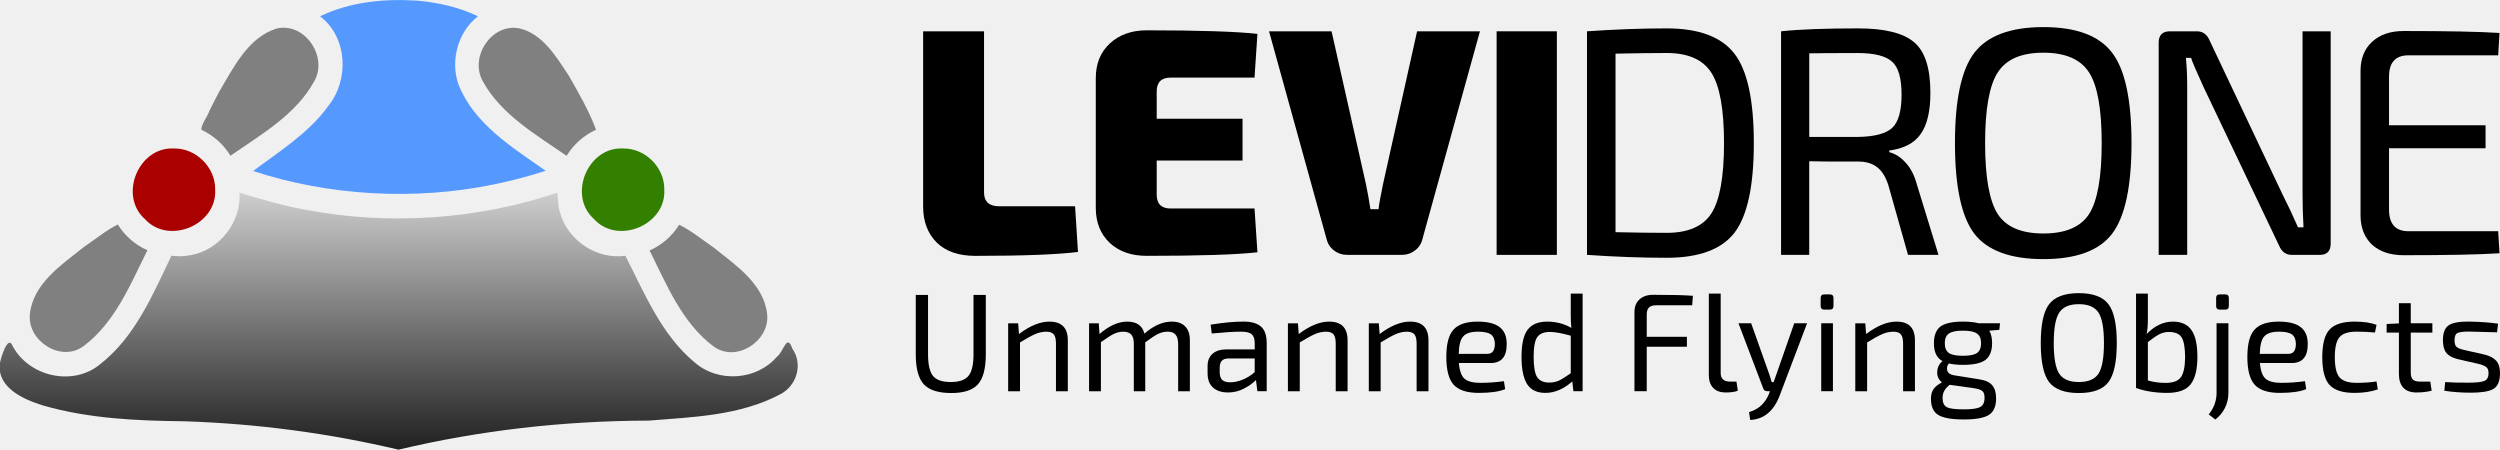
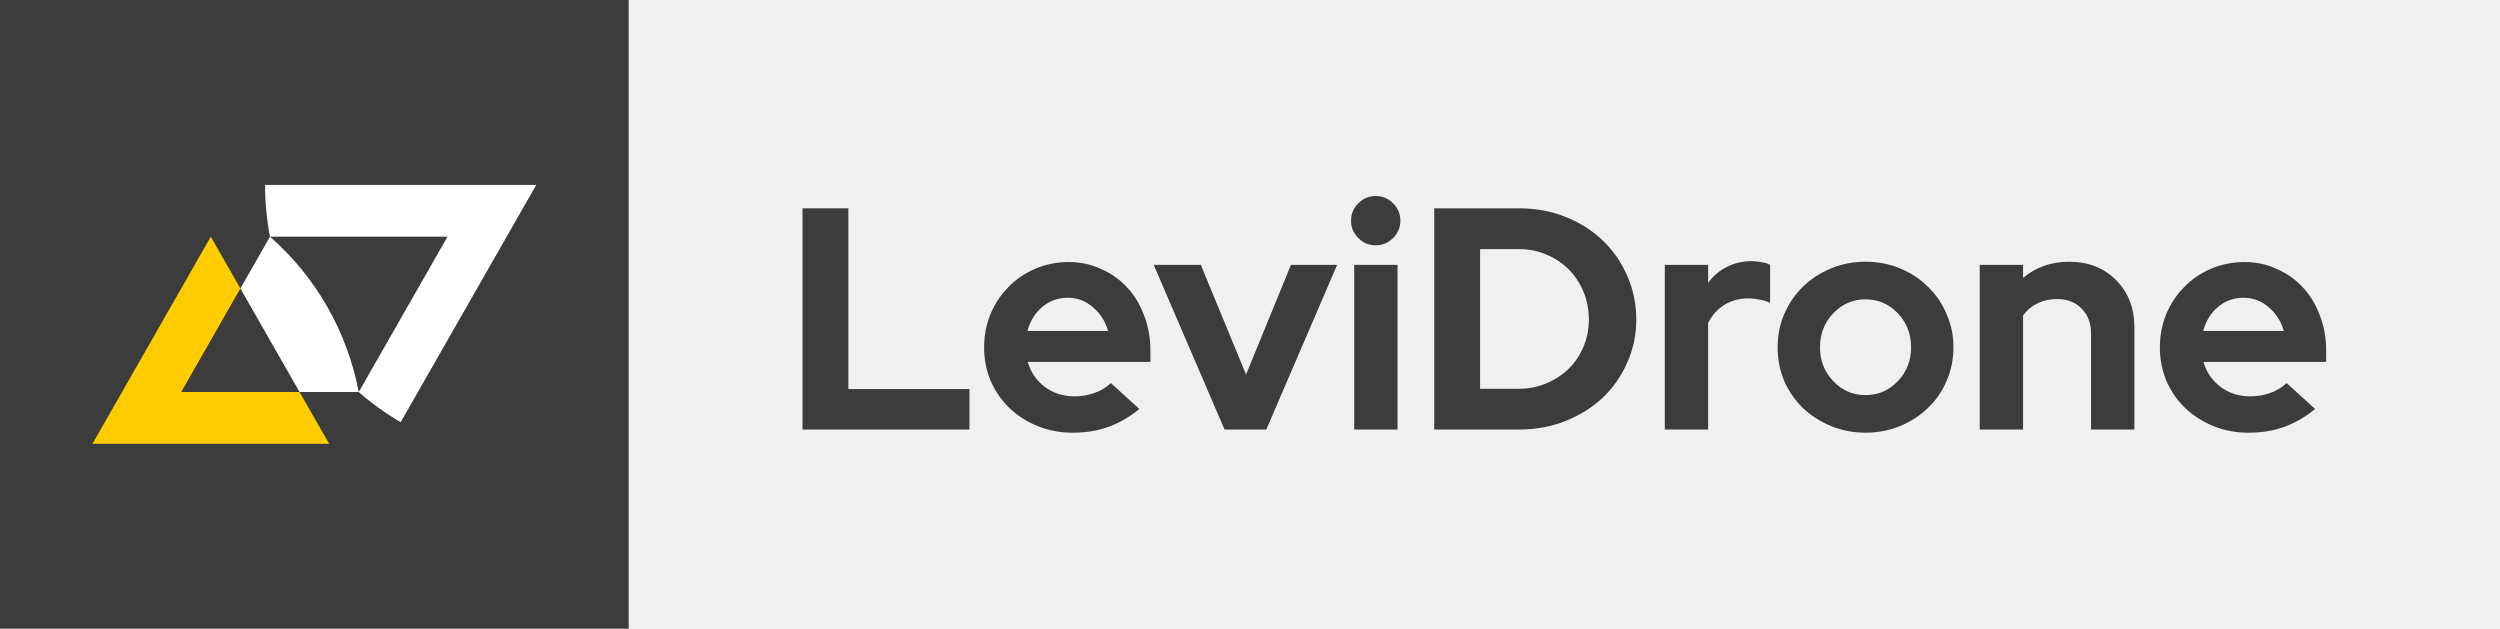
- <svg xmlns="http://www.w3.org/2000/svg" xmlns:xlink="http://www.w3.org/1999/xlink" version="1.2" width="139.537" height="25.097" viewBox="0 0 111.63 20.077" id="svg9209">
-   <defs id="defs9215">
-     <linearGradient id="linearGradient9666">
-       <stop id="stop9668" style="stop-color:#000000;stop-opacity:1" offset="0" />
-       <stop id="stop9670" style="stop-color:#ffffff;stop-opacity:1" offset="1" />
-     </linearGradient>
-     <linearGradient x1="4817.712" y1="6024.255" x2="4817.712" y2="1450.458" id="linearGradient9672" xlink:href="#linearGradient9666" gradientUnits="userSpaceOnUse" gradientTransform="matrix(0.00368773,0,0,0.00368865,-0.02223041,19.90419)" />
-   </defs>
-   <g transform="matrix(0.501932,0,0,0.501932,-1.186677e-4,-4920.942)" id="g9227" style="font-style:normal;font-weight:400;font-size:11px;font-family:Ubuntu;fill:#000000;fill-opacity:1;fill-rule:evenodd;stroke:none" />
-   <flowRoot id="flowRoot3113" xml:space="preserve" style="font-style:normal;font-weight:normal;font-size:16.062px;line-height:125%;font-family:Sans;letter-spacing:0px;word-spacing:0px;fill:#000000;fill-opacity:1;stroke:none">
-     <flowRegion id="flowRegion3115">
-       <rect width="573.196" height="228.036" x="-47.031" y="-2331.268" id="rect3117" />
-     </flowRegion>
-     <flowPara id="flowPara3119" />
-   </flowRoot>
-   <g id="layer1" transform="translate(-6.6868633e-5,-19.92263)">
-     <path style="font-style:normal;font-weight:400;font-size:medium;font-family:Ubuntu;fill:url(#linearGradient9672);fill-opacity:1;fill-rule:evenodd;stroke:none" d="m 17.797,40 c 3.616,-0.859 7.341,-1.287 11.167,-1.297 1.982,-0.156 4.073,-0.222 5.867,-1.171 0.746,-0.376 1.038,-1.347 0.547,-2.043 -0.239,-0.714 -0.394,0.16 -0.691,0.367 -0.911,1.057 -2.627,1.166 -3.673,0.245 -1.487,-1.226 -2.248,-3.119 -3.09,-4.758 -1.278,0.18 -2.58,-0.69 -2.916,-1.924 -0.098,-0.274 -0.091,-0.653 -0.122,-0.895 -3.515,1.192 -7.517,1.48 -11.226,0.766 -1.002,-0.176 -2.027,-0.478 -2.967,-0.758 0.09,1.301 -0.89,2.551 -2.161,2.779 -0.282,0.058 -0.588,0.068 -0.878,0.03 -0.832,1.742 -1.63,3.642 -3.198,4.857 -1.209,0.989 -3.166,0.538 -3.89,-0.822 -0.206,-0.539 -0.529,0.514 -0.571,0.773 -0.139,1.089 1.072,1.615 1.933,1.88 2.044,0.589 4.197,0.681 6.305,0.704 3.265,0.108 6.458,0.533 9.567,1.269" id="path9225" />
-     <path style="font-style:normal;font-weight:400;font-size:medium;font-family:Ubuntu;fill:#338000;fill-opacity:1;fill-rule:evenodd;stroke:none" d="m 29.662,28.395 c 0.086,1.577 -2.09,2.479 -3.144,1.303 -1.176,-1.055 -0.275,-3.231 1.302,-3.145 0.99,-0.021 1.863,0.851 1.842,1.842 z" id="path9233" />
-     <path style="font-style:normal;font-weight:400;font-size:medium;font-family:Ubuntu;fill:#aa0000;fill-opacity:1;fill-rule:evenodd;stroke:none" d="m 9.608,28.395 c 0.086,1.577 -2.09,2.479 -3.144,1.303 -1.176,-1.055 -0.275,-3.231 1.302,-3.145 0.99,-0.021 1.863,0.851 1.842,1.842 z" id="path9237" />
-     <path style="font-style:normal;font-weight:400;font-size:medium;font-family:Ubuntu;fill:#5599ff;fill-opacity:1;fill-rule:evenodd;stroke:none" d="m 18.571,19.948 c -1.452,-0.089 -2.954,0.063 -4.278,0.701 1.225,0.937 1.31,2.826 0.372,3.995 -0.858,1.215 -2.281,2.099 -3.363,2.914 3.381,1.111 7.232,1.329 10.763,0.596 0.777,-0.159 1.546,-0.362 2.301,-0.607 -1.487,-1.041 -3.202,-2.088 -3.894,-3.855 -0.375,-1.068 -0.027,-2.344 0.87,-3.043 -0.853,-0.411 -1.79,-0.616 -2.729,-0.701" id="path9241" />
-     <path style="font-style:normal;font-weight:400;font-size:medium;font-family:Ubuntu;fill:#808080;fill-opacity:1;fill-rule:evenodd;stroke:none" d="M 6.582,31.096 C 5.822,32.619 5.141,34.318 3.739,35.371 2.734,36.129 1.207,35.151 1.334,33.942 c 0.149,-1.365 1.425,-2.204 2.414,-2.993 0.49,-0.333 1.025,-0.766 1.515,-1.001 0.312,0.506 0.771,0.907 1.321,1.151" id="path4328" />
-     <path style="font-style:normal;font-weight:400;font-size:medium;font-family:Ubuntu;fill:#808080;fill-opacity:1;fill-rule:evenodd;stroke:none" d="m 9.36,24.847 c -0.084,0.272 -0.39,0.635 -0.365,0.871 0.54,0.253 0.987,0.651 1.296,1.158 1.364,-0.947 2.924,-1.83 3.743,-3.33 0.624,-1.1 -0.432,-2.649 -1.691,-2.348 -1.276,0.409 -1.913,1.74 -2.554,2.816 -0.147,0.277 -0.289,0.556 -0.428,0.837" id="path4326" />
-     <path style="font-style:normal;font-weight:400;font-size:medium;font-family:Ubuntu;fill:#808080;fill-opacity:1;fill-rule:evenodd;stroke:none" d="m 25.37,23.253 c 0.452,0.787 0.954,1.655 1.243,2.464 -0.545,0.243 -1.004,0.657 -1.313,1.162 -1.366,-0.945 -2.92,-1.832 -3.743,-3.33 -0.6,-1.074 0.376,-2.584 1.615,-2.364 1.035,0.225 1.654,1.25 2.195,2.071" id="path4324" />
-     <path style="font-style:normal;font-weight:400;font-size:medium;font-family:Ubuntu;fill:#808080;fill-opacity:1;fill-rule:evenodd;stroke:none" d="m 29.006,31.106 c 0.76,1.524 1.442,3.222 2.843,4.275 1.006,0.76 2.533,-0.22 2.406,-1.429 -0.148,-1.364 -1.424,-2.201 -2.41,-2.993 -0.492,-0.332 -1.023,-0.769 -1.519,-1.001 -0.311,0.507 -0.776,0.909 -1.325,1.151" id="path9245" />
-     <path style="font-style:normal;font-weight:800;font-size:medium;line-height:80%;font-family:'Exo 2';-inkscape-font-specification:'Exo 2 Ultra-Bold';letter-spacing:0px;word-spacing:0px;fill:#000000;fill-opacity:1;stroke:none" id="path3141" d="m 43.939,21.32 0,7.191 c -9e-6,0.415 0.227,0.622 0.68,0.622 l 3.385,0 0.13,2.04 c -0.945,0.116 -2.473,0.174 -4.585,0.174 -0.743,0 -1.316,-0.198 -1.721,-0.593 -0.405,-0.405 -0.608,-0.94 -0.608,-1.606 l 0,-7.827 2.719,0" />
-     <path style="font-style:normal;font-weight:800;font-size:medium;line-height:80%;font-family:'Exo 2';-inkscape-font-specification:'Exo 2 Ultra-Bold';letter-spacing:0px;word-spacing:0px;fill:#000000;fill-opacity:1;stroke:none" id="path3143" d="m 56.017,29.234 0.13,1.953 c -0.945,0.106 -2.594,0.159 -4.947,0.159 -0.685,0 -1.234,-0.193 -1.649,-0.579 -0.415,-0.395 -0.622,-0.916 -0.622,-1.563 l 0,-5.787 c 0,-0.646 0.207,-1.162 0.622,-1.548 0.424,-0.395 0.974,-0.593 1.649,-0.593 2.353,0 4.002,0.054 4.947,0.159 l -0.13,1.953 -3.746,0 c -0.415,0 -0.622,0.207 -0.622,0.622 l 0,1.215 3.833,0 0,1.866 -3.833,0 0,1.519 c -10e-6,0.415 0.207,0.622 0.622,0.622 l 3.746,0" />
-     <path style="font-style:normal;font-weight:800;font-size:medium;line-height:80%;font-family:'Exo 2';-inkscape-font-specification:'Exo 2 Ultra-Bold';letter-spacing:0px;word-spacing:0px;fill:#000000;fill-opacity:1;stroke:none" id="path3145" d="m 66.083,21.32 -2.56,9.245 c -0.048,0.222 -0.159,0.4 -0.333,0.535 -0.174,0.135 -0.376,0.203 -0.608,0.203 l -2.416,0 c -0.231,0 -0.434,-0.068 -0.608,-0.203 -0.174,-0.135 -0.284,-0.314 -0.333,-0.535 l -2.56,-9.245 2.792,0 1.533,6.814 c 0.077,0.367 0.145,0.743 0.202,1.129 l 0.362,0 c 0.019,-0.193 0.087,-0.569 0.203,-1.129 l 1.519,-6.814 2.806,0" />
-     <path style="font-style:normal;font-weight:800;font-size:medium;line-height:80%;font-family:'Exo 2';-inkscape-font-specification:'Exo 2 Ultra-Bold';letter-spacing:0px;word-spacing:0px;fill:#000000;fill-opacity:1;stroke:none" id="path3147" d="m 69.517,31.303 -2.69,0 0,-9.983 2.69,0 0,9.983" />
-     <path style="font-style:normal;font-weight:normal;font-size:medium;line-height:80%;font-family:'Exo 2';-inkscape-font-specification:'Exo 2';letter-spacing:0px;word-spacing:0px;fill:#000000;fill-opacity:1;stroke:none" id="path3149" d="m 70.863,31.303 0,-9.983 c 1.254,-0.087 2.44,-0.13 3.558,-0.13 1.437,0 2.444,0.376 3.023,1.128 0.579,0.743 0.868,2.074 0.868,3.993 -5e-6,1.919 -0.289,3.255 -0.868,4.008 -0.579,0.743 -1.586,1.114 -3.023,1.114 -1.119,0 -2.305,-0.044 -3.558,-0.13 m 1.273,-8.985 0,7.972 c 0.868,0.019 1.63,0.029 2.285,0.029 0.955,0 1.62,-0.289 1.996,-0.868 0.376,-0.588 0.564,-1.635 0.564,-3.14 -10e-6,-1.505 -0.188,-2.551 -0.564,-3.14 -0.376,-0.588 -1.041,-0.882 -1.996,-0.882 -0.617,0 -1.379,0.01 -2.285,0.029" />
-     <path style="font-style:normal;font-weight:normal;font-size:medium;line-height:80%;font-family:'Exo 2';-inkscape-font-specification:'Exo 2';letter-spacing:0px;word-spacing:0px;fill:#000000;fill-opacity:1;stroke:none" id="path3151" d="m 86.557,31.303 -1.36,0 -0.882,-3.125 c -0.125,-0.376 -0.294,-0.641 -0.506,-0.796 -0.212,-0.164 -0.487,-0.246 -0.824,-0.246 -0.338,0 -0.752,0 -1.244,0 -0.482,-0.01 -0.8,-0.014 -0.955,-0.014 l 0,4.181 -1.258,0 0,-9.983 c 0.81,-0.087 1.958,-0.13 3.443,-0.13 1.186,0 2.02,0.207 2.502,0.622 0.482,0.405 0.723,1.157 0.723,2.257 -5e-6,0.82 -0.145,1.432 -0.434,1.837 -0.28,0.405 -0.747,0.651 -1.403,0.738 l 0,0.073 c 0.27,0.068 0.516,0.227 0.738,0.477 0.222,0.241 0.386,0.559 0.492,0.955 l 0.969,3.154 m -5.771,-5.266 2.155,0 c 0.752,-0.01 1.268,-0.145 1.548,-0.405 0.28,-0.261 0.419,-0.757 0.419,-1.49 0,-0.723 -0.14,-1.211 -0.419,-1.461 -0.28,-0.26 -0.796,-0.391 -1.548,-0.391 -1.061,0 -1.779,0.009 -2.155,0.014 l 0,3.733" />
-     <path style="font-style:normal;font-weight:normal;font-size:medium;line-height:80%;font-family:'Exo 2';-inkscape-font-specification:'Exo 2';letter-spacing:0px;word-spacing:0px;fill:#000000;fill-opacity:1;stroke:none" id="path3153" d="m 88.161,22.275 c 0.588,-0.762 1.615,-1.143 3.081,-1.143 1.466,0 2.488,0.381 3.066,1.143 0.579,0.752 0.868,2.098 0.868,4.037 -1e-5,1.939 -0.289,3.289 -0.868,4.051 -0.579,0.752 -1.601,1.129 -3.066,1.129 -1.466,0 -2.493,-0.376 -3.081,-1.129 -0.579,-0.762 -0.868,-2.112 -0.868,-4.051 0,-1.939 0.289,-3.284 0.868,-4.037 m 5.12,0.883 c -0.376,-0.588 -1.056,-0.883 -2.039,-0.883 -0.984,0 -1.663,0.294 -2.039,0.883 -0.376,0.579 -0.564,1.63 -0.564,3.154 0,1.524 0.188,2.58 0.564,3.168 0.376,0.579 1.056,0.868 2.039,0.868 0.984,0 1.663,-0.289 2.039,-0.868 0.376,-0.588 0.564,-1.644 0.564,-3.168 -5e-6,-1.524 -0.188,-2.575 -0.564,-3.154" />
-     <path style="font-style:normal;font-weight:normal;font-size:medium;line-height:80%;font-family:'Exo 2';-inkscape-font-specification:'Exo 2';letter-spacing:0px;word-spacing:0px;fill:#000000;fill-opacity:1;stroke:none" id="path3155" d="m 104.07,21.32 0,9.477 c -1e-5,0.338 -0.164,0.506 -0.492,0.506 l -1.244,0 c -0.26,0 -0.448,-0.135 -0.564,-0.405 l -3.37,-7.075 c -0.328,-0.714 -0.516,-1.153 -0.564,-1.317 l -0.231,0 c 0.039,0.386 0.058,0.825 0.058,1.317 l 0,7.48 -1.273,0 0,-9.477 c 0,-0.338 0.169,-0.506 0.506,-0.506 l 1.201,0 c 0.26,0 0.448,0.135 0.564,0.405 l 3.269,6.901 c 0.241,0.473 0.468,0.955 0.68,1.447 l 0.246,0 c -0.029,-0.521 -0.043,-1.027 -0.043,-1.519 l 0,-7.234 1.258,0" />
-     <path style="font-style:normal;font-weight:normal;font-size:medium;line-height:80%;font-family:'Exo 2';-inkscape-font-specification:'Exo 2';letter-spacing:0px;word-spacing:0px;fill:#000000;fill-opacity:1;stroke:none" id="path3157" d="m 111.55,30.247 0.058,0.984 c -0.887,0.058 -2.314,0.087 -4.281,0.087 -0.588,0 -1.056,-0.154 -1.403,-0.463 -0.338,-0.318 -0.511,-0.743 -0.521,-1.273 l 0,-6.539 c 0.01,-0.53 0.183,-0.95 0.521,-1.259 0.347,-0.318 0.815,-0.477 1.403,-0.477 1.967,0 3.394,0.029 4.281,0.087 l -0.058,0.998 -4.007,0 c -0.579,0 -0.868,0.318 -0.868,0.955 l 0,2.17 4.31,0 0,1.027 -4.31,0 0,2.734 c 0,0.646 0.289,0.969 0.868,0.969 l 4.007,0" />
-     <path style="font-style:normal;font-weight:normal;font-size:49.6px;line-height:80%;font-family:'Exo 2';-inkscape-font-specification:'Exo 2';letter-spacing:0px;word-spacing:0px;fill:#000000;fill-opacity:1;stroke:none" id="path3159" d="m 44.018,33.092 0,2.654 c -9e-6,0.627 -0.116,1.071 -0.349,1.333 -0.233,0.262 -0.629,0.393 -1.189,0.393 -0.581,0 -0.992,-0.131 -1.233,-0.393 C 41.01,36.818 40.891,36.373 40.891,35.746 l 0,-2.654 0.548,0 0,2.654 c 0,0.461 0.075,0.783 0.224,0.966 0.149,0.179 0.413,0.268 0.791,0.268 0.374,0 0.635,-0.089 0.785,-0.268 0.154,-0.183 0.23,-0.505 0.23,-0.966 l 0,-2.654 0.548,0" />
-     <path style="font-style:normal;font-weight:normal;font-size:49.6px;line-height:80%;font-family:'Exo 2';-inkscape-font-specification:'Exo 2';letter-spacing:0px;word-spacing:0px;fill:#000000;fill-opacity:1;stroke:none" id="path3161" d="m 45.463,34.357 0.037,0.48 c 0.49,-0.37 0.942,-0.554 1.358,-0.554 0.548,0 0.822,0.278 0.822,0.835 l 0,2.274 -0.529,0 0,-2.124 c -8e-6,-0.199 -0.033,-0.338 -0.1,-0.417 -0.066,-0.079 -0.179,-0.118 -0.336,-0.118 -0.166,0 -0.334,0.038 -0.504,0.112 -0.166,0.074 -0.388,0.197 -0.666,0.368 l 0,2.18 -0.529,0 0,-3.034 0.448,0" />
-     <path style="font-style:normal;font-weight:normal;font-size:49.6px;line-height:80%;font-family:'Exo 2';-inkscape-font-specification:'Exo 2';letter-spacing:0px;word-spacing:0px;fill:#000000;fill-opacity:1;stroke:none" id="path3163" d="m 49.063,34.357 0.031,0.48 c 0.428,-0.37 0.841,-0.554 1.239,-0.554 0.423,0 0.679,0.179 0.766,0.536 0.411,-0.357 0.818,-0.536 1.221,-0.536 0.262,0 0.461,0.07 0.598,0.212 0.141,0.141 0.212,0.349 0.212,0.623 l 0,2.274 -0.523,0 0,-2.124 c -0.004,-0.187 -0.044,-0.322 -0.118,-0.405 -0.071,-0.087 -0.189,-0.131 -0.355,-0.131 -0.145,0 -0.286,0.034 -0.423,0.1 -0.133,0.066 -0.324,0.191 -0.573,0.374 l 0,2.187 -0.511,0 0,-2.124 c 0,-0.191 -0.04,-0.328 -0.118,-0.411 -0.075,-0.083 -0.193,-0.125 -0.355,-0.125 -0.145,0 -0.286,0.034 -0.423,0.1 -0.133,0.066 -0.324,0.189 -0.573,0.367 l 0,2.193 -0.529,0 0,-3.034 0.436,0" />
-     <path style="font-style:normal;font-weight:normal;font-size:49.6px;line-height:80%;font-family:'Exo 2';-inkscape-font-specification:'Exo 2';letter-spacing:0px;word-spacing:0px;fill:#000000;fill-opacity:1;stroke:none" id="path3165" d="m 54.107,34.812 -0.05,-0.393 c 0.556,-0.091 1.044,-0.137 1.464,-0.137 0.353,0 0.614,0.074 0.785,0.224 0.17,0.145 0.255,0.395 0.255,0.748 l 0,2.137 -0.417,0 -0.062,-0.498 c -0.145,0.145 -0.328,0.274 -0.548,0.386 -0.216,0.112 -0.45,0.168 -0.704,0.168 -0.278,0 -0.5,-0.073 -0.666,-0.218 -0.162,-0.15 -0.243,-0.359 -0.243,-0.629 l 0,-0.33 c 0,-0.237 0.073,-0.419 0.218,-0.548 0.149,-0.133 0.357,-0.199 0.623,-0.199 l 1.264,0 0,-0.268 c 0,-0.191 -0.044,-0.326 -0.131,-0.405 -0.087,-0.079 -0.249,-0.118 -0.486,-0.118 -0.299,0 -0.733,0.027 -1.302,0.081 m 0.355,1.532 0,0.193 c 0,0.158 0.037,0.274 0.112,0.349 0.075,0.07 0.195,0.106 0.361,0.106 0.158,0 0.336,-0.034 0.536,-0.112 0.203,-0.079 0.388,-0.193 0.554,-0.343 l 0,-0.61 -1.171,0 c -0.141,0 -0.243,0.042 -0.305,0.112 -0.058,0.07 -0.087,0.172 -0.087,0.305" />
-     <path style="font-style:normal;font-weight:normal;font-size:49.6px;line-height:80%;font-family:'Exo 2';-inkscape-font-specification:'Exo 2';letter-spacing:0px;word-spacing:0px;fill:#000000;fill-opacity:1;stroke:none" id="path3167" d="m 57.955,34.357 0.037,0.48 c 0.49,-0.37 0.942,-0.554 1.358,-0.554 0.548,0 0.822,0.278 0.822,0.835 l 0,2.274 -0.529,0 0,-2.124 c 0,-0.199 -0.033,-0.338 -0.1,-0.417 -0.066,-0.079 -0.179,-0.118 -0.336,-0.118 -0.166,0 -0.334,0.038 -0.504,0.112 -0.166,0.074 -0.388,0.197 -0.666,0.368 l 0,2.18 -0.529,0 0,-3.034 0.448,0" />
-     <path style="font-style:normal;font-weight:normal;font-size:49.6px;line-height:80%;font-family:'Exo 2';-inkscape-font-specification:'Exo 2';letter-spacing:0px;word-spacing:0px;fill:#000000;fill-opacity:1;stroke:none" id="path3169" d="m 61.567,34.357 0.037,0.48 c 0.49,-0.37 0.942,-0.554 1.358,-0.554 0.548,0 0.822,0.278 0.822,0.835 l 0,2.274 -0.529,0 0,-2.124 c 0,-0.199 -0.033,-0.338 -0.1,-0.417 -0.066,-0.079 -0.179,-0.118 -0.336,-0.118 -0.166,0 -0.334,0.038 -0.504,0.112 -0.166,0.074 -0.388,0.197 -0.666,0.368 l 0,2.18 -0.529,0 0,-3.034 0.448,0" />
-     <path style="font-style:normal;font-weight:normal;font-size:49.6px;line-height:80%;font-family:'Exo 2';-inkscape-font-specification:'Exo 2';letter-spacing:0px;word-spacing:0px;fill:#000000;fill-opacity:1;stroke:none" id="path3171" d="m 66.556,36.132 -1.414,0 c 0.029,0.349 0.114,0.583 0.255,0.704 0.141,0.12 0.376,0.181 0.704,0.181 0.345,0 0.695,-0.025 1.052,-0.074 l 0.056,0.355 c -0.27,0.112 -0.662,0.168 -1.177,0.168 -0.523,0 -0.897,-0.12 -1.121,-0.361 -0.22,-0.245 -0.33,-0.658 -0.33,-1.24 0,-0.586 0.108,-0.995 0.324,-1.227 0.216,-0.237 0.573,-0.355 1.071,-0.355 0.453,0 0.783,0.083 0.99,0.249 0.208,0.162 0.311,0.409 0.311,0.741 0.008,0.573 -0.233,0.86 -0.722,0.86 m -1.42,-0.411 1.283,0 c 0.22,0 0.33,-0.149 0.33,-0.448 -0.004,-0.195 -0.062,-0.334 -0.174,-0.417 -0.112,-0.083 -0.303,-0.125 -0.573,-0.125 -0.32,0 -0.542,0.07 -0.666,0.212 -0.125,0.137 -0.191,0.397 -0.199,0.779" />
-     <path style="font-style:normal;font-weight:normal;font-size:49.6px;line-height:80%;font-family:'Exo 2';-inkscape-font-specification:'Exo 2';letter-spacing:0px;word-spacing:0px;fill:#000000;fill-opacity:1;stroke:none" id="path3173" d="m 70.667,33.03 0,4.361 -0.411,0 -0.05,-0.436 c -0.386,0.341 -0.787,0.511 -1.202,0.511 -0.374,0 -0.646,-0.131 -0.816,-0.392 -0.166,-0.266 -0.249,-0.669 -0.249,-1.209 0,-0.577 0.091,-0.984 0.274,-1.221 0.183,-0.241 0.473,-0.361 0.872,-0.361 0.394,0 0.754,0.093 1.077,0.28 -0.017,-0.183 -0.025,-0.382 -0.025,-0.598 l 0,-0.934 0.529,0 m -0.529,3.557 0,-1.676 c -0.399,-0.112 -0.708,-0.168 -0.928,-0.168 -0.27,0 -0.459,0.077 -0.567,0.23 -0.108,0.154 -0.162,0.448 -0.162,0.885 0,0.436 0.052,0.737 0.156,0.903 0.108,0.162 0.289,0.243 0.542,0.243 0.158,0 0.301,-0.029 0.43,-0.087 0.129,-0.062 0.305,-0.172 0.529,-0.33" />
-     <path style="font-style:normal;font-weight:normal;font-size:49.6px;line-height:80%;font-family:'Exo 2';-inkscape-font-specification:'Exo 2';letter-spacing:0px;word-spacing:0px;fill:#000000;fill-opacity:1;stroke:none" id="path3175" d="m 75.561,33.553 -1.613,0 c -0.145,0 -0.251,0.034 -0.318,0.1 -0.066,0.062 -0.1,0.166 -0.1,0.312 l 0,0.997 1.794,0 0,0.442 -1.794,0 0,1.987 -0.548,0 0,-3.532 c 0,-0.245 0.075,-0.434 0.224,-0.567 0.149,-0.137 0.351,-0.206 0.604,-0.206 0.818,0 1.412,0.014 1.781,0.044 l -0.031,0.424" />
-     <path style="font-style:normal;font-weight:normal;font-size:49.6px;line-height:80%;font-family:'Exo 2';-inkscape-font-specification:'Exo 2';letter-spacing:0px;word-spacing:0px;fill:#000000;fill-opacity:1;stroke:none" id="path3177" d="m 76.832,33.03 0,3.526 c -0.004,0.133 0.029,0.235 0.1,0.305 0.071,0.066 0.174,0.1 0.311,0.1 l 0.293,0 0.062,0.405 c -0.112,0.054 -0.297,0.081 -0.554,0.081 -0.228,0 -0.409,-0.066 -0.542,-0.199 -0.133,-0.137 -0.199,-0.328 -0.199,-0.573 l 0,-3.644 0.529,0" />
-     <path style="font-style:normal;font-weight:normal;font-size:49.6px;line-height:80%;font-family:'Exo 2';-inkscape-font-specification:'Exo 2';letter-spacing:0px;word-spacing:0px;fill:#000000;fill-opacity:1;stroke:none" id="path3179" d="m 80.69,34.357 -1.214,3.202 c -0.266,0.714 -0.708,1.086 -1.327,1.115 l -0.05,-0.349 c 0.237,-0.074 0.421,-0.179 0.554,-0.311 0.137,-0.129 0.247,-0.293 0.33,-0.492 l 0.05,-0.131 -0.118,0 c -0.1,0 -0.162,-0.046 -0.187,-0.137 l -1.102,-2.897 0.567,0 0.803,2.261 c 0.058,0.17 0.095,0.293 0.112,0.368 l 0.087,0 c 0.033,-0.083 0.077,-0.206 0.131,-0.368 l 0.791,-2.261 0.573,0" />
-     <path style="font-style:normal;font-weight:normal;font-size:49.6px;line-height:80%;font-family:'Exo 2';-inkscape-font-specification:'Exo 2';letter-spacing:0px;word-spacing:0px;fill:#000000;fill-opacity:1;stroke:none" id="path3181" d="m 81.458,33.068 0.249,0 c 0.108,0 0.162,0.054 0.162,0.162 l 0,0.355 c 0,0.108 -0.054,0.162 -0.162,0.162 l -0.249,0 c -0.108,0 -0.162,-0.054 -0.162,-0.162 l 0,-0.355 c 0,-0.108 0.054,-0.162 0.162,-0.162 m 0.386,4.323 -0.523,0 0,-3.034 0.523,0 0,3.034" />
-     <path style="font-style:normal;font-weight:normal;font-size:49.6px;line-height:80%;font-family:'Exo 2';-inkscape-font-specification:'Exo 2';letter-spacing:0px;word-spacing:0px;fill:#000000;fill-opacity:1;stroke:none" id="path3183" d="m 83.289,34.357 0.037,0.48 c 0.49,-0.37 0.942,-0.554 1.358,-0.554 0.548,0 0.822,0.278 0.822,0.835 l 0,2.274 -0.529,0 0,-2.124 c -1e-5,-0.199 -0.033,-0.338 -0.1,-0.417 -0.066,-0.079 -0.179,-0.118 -0.336,-0.118 -0.166,0 -0.334,0.038 -0.504,0.112 -0.166,0.074 -0.388,0.197 -0.666,0.368 l 0,2.18 -0.529,0 0,-3.034 0.448,0" />
-     <path style="font-style:normal;font-weight:normal;font-size:49.6px;line-height:80%;font-family:'Exo 2';-inkscape-font-specification:'Exo 2';letter-spacing:0px;word-spacing:0px;fill:#000000;fill-opacity:1;stroke:none" id="path3185" d="m 89.274,34.65 -0.448,0.038 c 0.083,0.137 0.125,0.324 0.125,0.561 -5e-6,0.341 -0.098,0.588 -0.293,0.741 -0.195,0.149 -0.531,0.224 -1.009,0.224 -0.233,0 -0.442,-0.021 -0.629,-0.062 -0.079,0.096 -0.102,0.201 -0.069,0.318 0.033,0.112 0.127,0.181 0.28,0.206 l 1.133,0.181 c 0.282,0.042 0.48,0.131 0.592,0.268 0.116,0.133 0.174,0.328 0.174,0.586 0,0.353 -0.106,0.598 -0.318,0.735 -0.208,0.137 -0.583,0.206 -1.127,0.206 -0.548,0 -0.93,-0.069 -1.146,-0.206 -0.212,-0.133 -0.318,-0.372 -0.318,-0.716 0,-0.179 0.037,-0.322 0.112,-0.43 0.075,-0.108 0.201,-0.21 0.38,-0.305 -0.154,-0.12 -0.224,-0.28 -0.212,-0.48 0.012,-0.199 0.091,-0.355 0.237,-0.467 C 86.482,35.909 86.353,35.645 86.353,35.255 c 0,-0.349 0.095,-0.598 0.286,-0.748 0.195,-0.149 0.534,-0.224 1.015,-0.224 0.286,0 0.521,0.025 0.704,0.074 l 0.947,0 -0.031,0.293 M 87.02,35.684 c 0.12,0.083 0.33,0.125 0.629,0.125 0.299,0 0.509,-0.042 0.629,-0.125 0.12,-0.087 0.181,-0.233 0.181,-0.436 -1e-5,-0.203 -0.06,-0.347 -0.181,-0.43 -0.116,-0.087 -0.326,-0.131 -0.629,-0.131 -0.299,0 -0.509,0.044 -0.629,0.131 -0.12,0.083 -0.181,0.226 -0.181,0.43 -1e-5,0.204 0.06,0.349 0.181,0.436 m 1.071,1.564 -1.034,-0.143 c -0.212,0.162 -0.318,0.355 -0.318,0.579 0,0.212 0.062,0.351 0.187,0.417 0.125,0.067 0.376,0.1 0.754,0.1 0.37,0 0.617,-0.035 0.741,-0.106 0.129,-0.066 0.193,-0.204 0.193,-0.411 0,-0.149 -0.033,-0.251 -0.1,-0.305 -0.062,-0.054 -0.203,-0.098 -0.423,-0.131" />
-     <path style="font-style:normal;font-weight:normal;font-size:49.6px;line-height:80%;font-family:'Exo 2';-inkscape-font-specification:'Exo 2';letter-spacing:0px;word-spacing:0px;fill:#000000;fill-opacity:1;stroke:none" id="path3187" d="m 91.498,33.504 c 0.253,-0.328 0.695,-0.492 1.327,-0.492 0.631,0 1.071,0.164 1.32,0.492 0.249,0.324 0.374,0.903 0.374,1.738 0,0.835 -0.125,1.416 -0.374,1.744 -0.249,0.324 -0.689,0.486 -1.32,0.486 -0.631,0 -1.073,-0.162 -1.327,-0.486 -0.249,-0.328 -0.374,-0.909 -0.374,-1.744 0,-0.835 0.125,-1.414 0.374,-1.738 m 2.205,0.38 c -0.162,-0.253 -0.455,-0.38 -0.878,-0.38 -0.423,0 -0.716,0.127 -0.878,0.38 -0.162,0.249 -0.243,0.702 -0.243,1.358 -5e-6,0.656 0.081,1.111 0.243,1.364 0.162,0.249 0.455,0.374 0.878,0.374 0.423,0 0.716,-0.125 0.878,-0.374 0.162,-0.253 0.243,-0.708 0.243,-1.364 0,-0.656 -0.081,-1.109 -0.243,-1.358" />
-     <path style="font-style:normal;font-weight:normal;font-size:49.6px;line-height:80%;font-family:'Exo 2';-inkscape-font-specification:'Exo 2';letter-spacing:0px;word-spacing:0px;fill:#000000;fill-opacity:1;stroke:none" id="path3189" d="m 95.907,33.03 0,1.134 c 0,0.291 -0.019,0.515 -0.056,0.673 0.361,-0.37 0.751,-0.554 1.171,-0.554 0.378,0 0.654,0.125 0.828,0.374 0.179,0.245 0.268,0.648 0.268,1.208 0,0.548 -0.1,0.953 -0.299,1.215 -0.199,0.257 -0.548,0.386 -1.046,0.386 -0.519,0 -0.984,-0.073 -1.395,-0.218 l 0,-4.217 0.529,0 m 0,2.162 0,1.719 c 0.278,0.079 0.563,0.114 0.853,0.106 0.295,-0.009 0.502,-0.089 0.623,-0.255 0.12,-0.17 0.183,-0.469 0.187,-0.897 -0.004,-0.428 -0.056,-0.721 -0.156,-0.878 -0.1,-0.162 -0.293,-0.243 -0.579,-0.243 -0.145,0 -0.286,0.035 -0.423,0.106 -0.133,0.07 -0.301,0.185 -0.504,0.343" />
-     <path style="font-style:normal;font-weight:normal;font-size:49.6px;line-height:80%;font-family:'Exo 2';-inkscape-font-specification:'Exo 2';letter-spacing:0px;word-spacing:0px;fill:#000000;fill-opacity:1;stroke:none" id="path3191" d="m 99.117,33.068 0.249,0 c 0.104,0 0.156,0.054 0.156,0.162 l 0,0.355 c 0,0.108 -0.052,0.162 -0.156,0.162 l -0.249,0 c -0.108,0 -0.162,-0.054 -0.162,-0.162 l 0,-0.355 c 0,-0.108 0.054,-0.162 0.162,-0.162 m 0.386,1.289 0,3.108 c -1e-5,0.241 -0.052,0.465 -0.156,0.673 -0.104,0.208 -0.247,0.38 -0.43,0.517 L 98.625,38.425 c 0.233,-0.287 0.349,-0.606 0.349,-0.959 l 0,-3.108 0.529,0" />
-     <path style="font-style:normal;font-weight:normal;font-size:49.6px;line-height:80%;font-family:'Exo 2';-inkscape-font-specification:'Exo 2';letter-spacing:0px;word-spacing:0px;fill:#000000;fill-opacity:1;stroke:none" id="path3193" d="m 102.324,36.132 -1.414,0 c 0.029,0.349 0.114,0.583 0.255,0.704 0.141,0.12 0.376,0.181 0.704,0.181 0.345,0 0.695,-0.025 1.052,-0.074 l 0.056,0.355 c -0.27,0.112 -0.662,0.168 -1.177,0.168 -0.523,0 -0.897,-0.12 -1.121,-0.361 -0.22,-0.245 -0.33,-0.658 -0.33,-1.24 0,-0.586 0.108,-0.995 0.324,-1.227 0.216,-0.237 0.573,-0.355 1.071,-0.355 0.453,0 0.783,0.083 0.99,0.249 0.208,0.162 0.311,0.409 0.311,0.741 0.008,0.573 -0.233,0.86 -0.722,0.86 m -1.42,-0.411 1.283,0 c 0.22,0 0.33,-0.149 0.33,-0.448 -0.004,-0.195 -0.062,-0.334 -0.174,-0.417 -0.112,-0.083 -0.303,-0.125 -0.573,-0.125 -0.32,0 -0.542,0.07 -0.666,0.212 -0.125,0.137 -0.191,0.397 -0.199,0.779" />
-     <path style="font-style:normal;font-weight:normal;font-size:49.6px;line-height:80%;font-family:'Exo 2';-inkscape-font-specification:'Exo 2';letter-spacing:0px;word-spacing:0px;fill:#000000;fill-opacity:1;stroke:none" id="path3195" d="m 106.117,36.955 0.056,0.355 c -0.299,0.104 -0.646,0.156 -1.04,0.156 -0.523,0 -0.895,-0.118 -1.115,-0.355 -0.216,-0.241 -0.324,-0.654 -0.324,-1.24 0,-0.586 0.108,-0.997 0.324,-1.233 0.22,-0.237 0.594,-0.355 1.121,-0.355 0.399,0 0.724,0.048 0.978,0.143 l -0.069,0.343 c -0.274,-0.025 -0.548,-0.038 -0.822,-0.038 -0.365,0 -0.619,0.081 -0.76,0.243 -0.141,0.162 -0.212,0.461 -0.212,0.897 0,0.44 0.071,0.741 0.212,0.903 0.141,0.162 0.394,0.243 0.76,0.243 0.332,0 0.629,-0.021 0.891,-0.063" />
-     <path style="font-style:normal;font-weight:normal;font-size:49.6px;line-height:80%;font-family:'Exo 2';-inkscape-font-specification:'Exo 2';letter-spacing:0px;word-spacing:0px;fill:#000000;fill-opacity:1;stroke:none" id="path3197" d="m 107.645,34.774 0,1.782 c 0,0.145 0.031,0.249 0.093,0.312 0.062,0.062 0.168,0.093 0.318,0.093 l 0.461,0 0.062,0.405 c -0.191,0.054 -0.419,0.081 -0.685,0.081 -0.253,0 -0.446,-0.07 -0.579,-0.212 -0.133,-0.141 -0.199,-0.345 -0.199,-0.61 l 0,-1.85 -0.548,0 0,-0.386 0.548,-0.025 0,-0.903 0.529,0 0,0.897 0.965,0 0,0.417 -0.965,0" />
-     <path style="font-style:normal;font-weight:normal;font-size:49.6px;line-height:80%;font-family:'Exo 2';-inkscape-font-specification:'Exo 2';letter-spacing:0px;word-spacing:0px;fill:#000000;fill-opacity:1;stroke:none" id="path3199" d="m 110.639,36.163 -0.872,-0.199 c -0.249,-0.059 -0.426,-0.152 -0.529,-0.28 -0.104,-0.129 -0.156,-0.318 -0.156,-0.567 0,-0.336 0.087,-0.561 0.262,-0.673 0.179,-0.116 0.486,-0.17 0.922,-0.162 0.486,0.009 0.911,0.039 1.277,0.093 l -0.044,0.386 c -0.631,-0.021 -1.015,-0.031 -1.152,-0.031 -0.307,-0.009 -0.509,0.014 -0.604,0.056 -0.096,0.042 -0.143,0.152 -0.143,0.33 0,0.145 0.031,0.245 0.093,0.299 0.066,0.054 0.183,0.1 0.349,0.137 l 0.884,0.199 c 0.249,0.062 0.428,0.156 0.536,0.28 0.112,0.12 0.168,0.305 0.168,0.554 0,0.353 -0.098,0.588 -0.293,0.704 -0.195,0.112 -0.529,0.168 -1.003,0.168 -0.423,0 -0.82,-0.029 -1.189,-0.087 l 0.037,-0.386 c 0.353,0.021 0.702,0.029 1.046,0.025 0.353,0 0.59,-0.027 0.71,-0.081 0.12,-0.054 0.181,-0.168 0.181,-0.343 0,-0.137 -0.037,-0.23 -0.112,-0.28 -0.071,-0.054 -0.193,-0.102 -0.367,-0.143" />
+ <svg xmlns="http://www.w3.org/2000/svg" xmlns:ns1="http://www.librecad.org" width="676" height="170" viewBox="0 0 178.858 44.979" version="1.1" id="svg14">
+   <defs id="defs18" />
+   <g ns1:layername="0" ns1:is_locked="false" ns1:is_construction="false" id="g2" style="fill:none;stroke:#000000;stroke-width:1" transform="translate(-9.260417,-8.260417)" />
+   <g ns1:layername="D" ns1:is_locked="false" ns1:is_construction="false" id="g10" style="fill:none;stroke:#000000;stroke-width:1" transform="translate(-9.260417,-8.260417)">
+     <rect style="fill:#3c3c3c;fill-opacity:1;stroke:none;stroke-width:0.899;stroke-opacity:1" id="rect824" width="44.979" height="44.979" x="9.26" y="8.26" />
+     <path d="m 15.875,40.01 h 16.933 l -2.117,-3.704 h -8.467 l 4.233,-7.408 -2.117,-3.704 z" id="path4" style="fill:#ffcc00;fill-opacity:1;stroke:none;stroke-width:1;stroke-miterlimit:4;stroke-dasharray:none" />
+     <path d="m 30.692,36.306 -4.233,-7.408 2.117,-3.704 a 19.4,19.601 0 0 1 6.35,11.113 z" id="path6" style="fill:#ffffff;fill-opacity:1;stroke:none;stroke-width:1;stroke-miterlimit:4;stroke-dasharray:none" />
+     <path d="m 28.225,21.49 a 19.4,19.601 0 0 0 0.35,3.704 H 41.275 l -6.35,11.113 a 19.4,19.601 0 0 0 3,2.158 l 9.7,-16.975 z" id="path8" style="fill:#ffffff;fill-opacity:1;stroke:none;stroke-width:1;stroke-miterlimit:4;stroke-dasharray:none" />
+     <g aria-label="LeviDrone" transform="scale(1.000261,0.9997391)" style="font-style:normal;font-weight:normal;font-size:10.6px;line-height:1.25;font-family:sans-serif;letter-spacing:0px;word-spacing:0px;fill:#000000;fill-opacity:1;stroke:none;stroke-width:0.265" id="text822">
+       <path d="M 66.658,39.001 V 23.171 h 3.279 v 12.935 h 8.661 v 2.895 z" style="font-style:normal;font-variant:normal;font-weight:bold;font-stretch:normal;font-size:22.614px;font-family:'Red Hat Display';-inkscape-font-specification:'Red Hat Display Bold';fill:#3c3c3c;fill-opacity:1;stroke-width:0.265" id="path824" />
+       <path d="m 90.751,37.531 q -1.085,0.882 -2.239,1.289 -1.131,0.407 -2.533,0.407 -1.334,0 -2.51,-0.475 -1.153,-0.475 -2.013,-1.289 -0.837,-0.814 -1.334,-1.922 -0.475,-1.131 -0.475,-2.42 0,-1.266 0.452,-2.374 0.475,-1.131 1.289,-1.945 0.814,-0.837 1.922,-1.312 1.131,-0.475 2.397,-0.475 1.244,0 2.307,0.498 1.085,0.475 1.854,1.312 0.791,0.837 1.221,2.013 0.452,1.153 0.452,2.51 v 0.814 h -8.774 q 0.317,1.108 1.221,1.786 0.905,0.678 2.126,0.678 0.769,0 1.447,-0.249 0.678,-0.249 1.153,-0.701 z M 85.64,29.571 q -1.063,0 -1.832,0.656 -0.769,0.633 -1.063,1.719 h 5.767 Q 88.218,30.905 87.427,30.249 86.658,29.571 85.64,29.571 Z" style="font-style:normal;font-variant:normal;font-weight:bold;font-stretch:normal;font-size:22.614px;font-family:'Red Hat Display';-inkscape-font-specification:'Red Hat Display Bold';fill:#3c3c3c;fill-opacity:1;stroke-width:0.265" id="path826" />
+       <path d="M 96.843,39.001 91.778,27.219 h 3.369 l 3.234,7.847 3.211,-7.847 h 3.302 l -5.065,11.782 z" style="font-style:normal;font-variant:normal;font-weight:bold;font-stretch:normal;font-size:22.614px;font-family:'Red Hat Display';-inkscape-font-specification:'Red Hat Display Bold';fill:#3c3c3c;fill-opacity:1;stroke-width:0.265" id="path828" />
+       <path d="m 107.654,25.817 q -0.724,0 -1.244,-0.52 -0.52,-0.52 -0.52,-1.244 0,-0.724 0.52,-1.244 0.52,-0.52 1.244,-0.52 0.724,0 1.244,0.52 0.52,0.52 0.52,1.244 0,0.724 -0.52,1.244 -0.52,0.52 -1.244,0.52 z m 1.56,1.402 V 39.001 H 106.117 V 27.219 Z" style="font-style:normal;font-variant:normal;font-weight:bold;font-stretch:normal;font-size:22.614px;font-family:'Red Hat Display';-inkscape-font-specification:'Red Hat Display Bold';fill:#3c3c3c;fill-opacity:1;stroke-width:0.265" id="path830" />
+       <path d="M 111.841,39.001 V 23.171 h 6.083 q 1.764,0 3.302,0.611 1.538,0.611 2.646,1.673 1.131,1.063 1.764,2.533 0.656,1.47 0.656,3.143 0,1.651 -0.656,3.098 -0.633,1.447 -1.764,2.51 -1.108,1.04 -2.646,1.651 -1.538,0.611 -3.302,0.611 z m 6.061,-12.912 h -2.781 v 9.995 h 2.781 q 1.04,0 1.945,-0.384 0.927,-0.384 1.606,-1.04 0.678,-0.678 1.063,-1.583 0.384,-0.905 0.384,-1.945 0,-1.063 -0.384,-1.99 -0.384,-0.927 -1.063,-1.606 -0.678,-0.678 -1.606,-1.063 -0.905,-0.384 -1.945,-0.384 z" style="font-style:normal;font-variant:normal;font-weight:bold;font-stretch:normal;font-size:22.614px;font-family:'Red Hat Display';-inkscape-font-specification:'Red Hat Display Bold';fill:#3c3c3c;fill-opacity:1;stroke-width:0.265" id="path832" />
+       <path d="M 128.333,39.001 V 27.219 h 3.098 v 1.289 q 0.565,-0.769 1.357,-1.153 0.814,-0.407 1.786,-0.407 0.452,0.023 0.746,0.09 0.317,0.045 0.543,0.181 v 2.714 q -0.339,-0.158 -0.746,-0.226 -0.407,-0.09 -0.837,-0.09 -0.905,0 -1.673,0.452 -0.746,0.452 -1.176,1.312 v 7.621 z" style="font-style:normal;font-variant:normal;font-weight:bold;font-stretch:normal;font-size:22.614px;font-family:'Red Hat Display';-inkscape-font-specification:'Red Hat Display Bold';fill:#3c3c3c;fill-opacity:1;stroke-width:0.265" id="path834" />
+       <path d="m 136.403,33.121 q 0,-1.289 0.475,-2.397 0.498,-1.131 1.334,-1.945 0.859,-0.837 2.013,-1.312 1.153,-0.475 2.465,-0.475 1.312,0 2.465,0.475 1.153,0.475 1.99,1.312 0.859,0.814 1.334,1.945 0.498,1.108 0.498,2.397 0,1.289 -0.498,2.42 -0.475,1.108 -1.334,1.922 -0.837,0.814 -1.99,1.289 -1.153,0.475 -2.465,0.475 -1.312,0 -2.465,-0.475 -1.153,-0.475 -2.013,-1.289 -0.837,-0.814 -1.334,-1.922 -0.475,-1.131 -0.475,-2.42 z m 6.287,3.415 q 1.357,0 2.307,-0.995 0.95,-0.995 0.95,-2.42 0,-1.447 -0.95,-2.442 -0.95,-0.995 -2.307,-0.995 -1.357,0 -2.307,0.995 -0.95,0.995 -0.95,2.442 0,1.425 0.95,2.42 0.95,0.995 2.307,0.995 z" style="font-style:normal;font-variant:normal;font-weight:bold;font-stretch:normal;font-size:22.614px;font-family:'Red Hat Display';-inkscape-font-specification:'Red Hat Display Bold';fill:#3c3c3c;fill-opacity:1;stroke-width:0.265" id="path836" />
+       <path d="M 150.858,39.001 V 27.219 h 3.098 v 0.927 q 0.678,-0.565 1.493,-0.859 0.837,-0.294 1.809,-0.294 2.035,0 3.347,1.312 1.312,1.312 1.312,3.369 v 7.327 h -3.098 v -6.875 q 0,-1.108 -0.678,-1.786 -0.656,-0.678 -1.764,-0.678 -0.769,0 -1.402,0.317 -0.611,0.294 -1.018,0.859 v 8.164 z" style="font-style:normal;font-variant:normal;font-weight:bold;font-stretch:normal;font-size:22.614px;font-family:'Red Hat Display';-inkscape-font-specification:'Red Hat Display Bold';fill:#3c3c3c;fill-opacity:1;stroke-width:0.265" id="path838" />
+       <path d="m 174.846,37.531 q -1.085,0.882 -2.239,1.289 -1.131,0.407 -2.533,0.407 -1.334,0 -2.51,-0.475 -1.153,-0.475 -2.013,-1.289 -0.837,-0.814 -1.334,-1.922 -0.475,-1.131 -0.475,-2.42 0,-1.266 0.452,-2.374 0.475,-1.131 1.289,-1.945 0.814,-0.837 1.922,-1.312 1.131,-0.475 2.397,-0.475 1.244,0 2.307,0.498 1.085,0.475 1.854,1.312 0.791,0.837 1.221,2.013 0.452,1.153 0.452,2.51 v 0.814 h -8.774 q 0.317,1.108 1.221,1.786 0.905,0.678 2.126,0.678 0.769,0 1.447,-0.249 0.678,-0.249 1.153,-0.701 z M 169.735,29.571 q -1.063,0 -1.832,0.656 -0.769,0.633 -1.063,1.719 h 5.767 q -0.294,-1.04 -1.085,-1.696 -0.769,-0.678 -1.786,-0.678 z" style="font-style:normal;font-variant:normal;font-weight:bold;font-stretch:normal;font-size:22.614px;font-family:'Red Hat Display';-inkscape-font-specification:'Red Hat Display Bold';fill:#3c3c3c;fill-opacity:1;stroke-width:0.265" id="path840" />
+     </g>
+     <flowRoot xml:space="preserve" id="flowRoot833" style="font-style:normal;font-weight:normal;font-size:40px;line-height:1.25;font-family:sans-serif;letter-spacing:0px;word-spacing:0px;fill:#000000;fill-opacity:1;stroke:none" transform="matrix(0.2645833,0,0,0.2645833,0,-0.9999996)">
+       <flowRegion id="flowRegion835">
+         <rect id="rect837" width="140.881" height="40.037" x="258.241" y="76.597" />
+       </flowRegion>
+       <flowPara id="flowPara839" />
+     </flowRoot>
  </g>
+   <g ns1:layername="L" ns1:is_locked="false" ns1:is_construction="false" id="g12" style="fill:none;stroke:#000000;stroke-width:1" transform="translate(-9.260417,-8.260417)" />
</svg>
